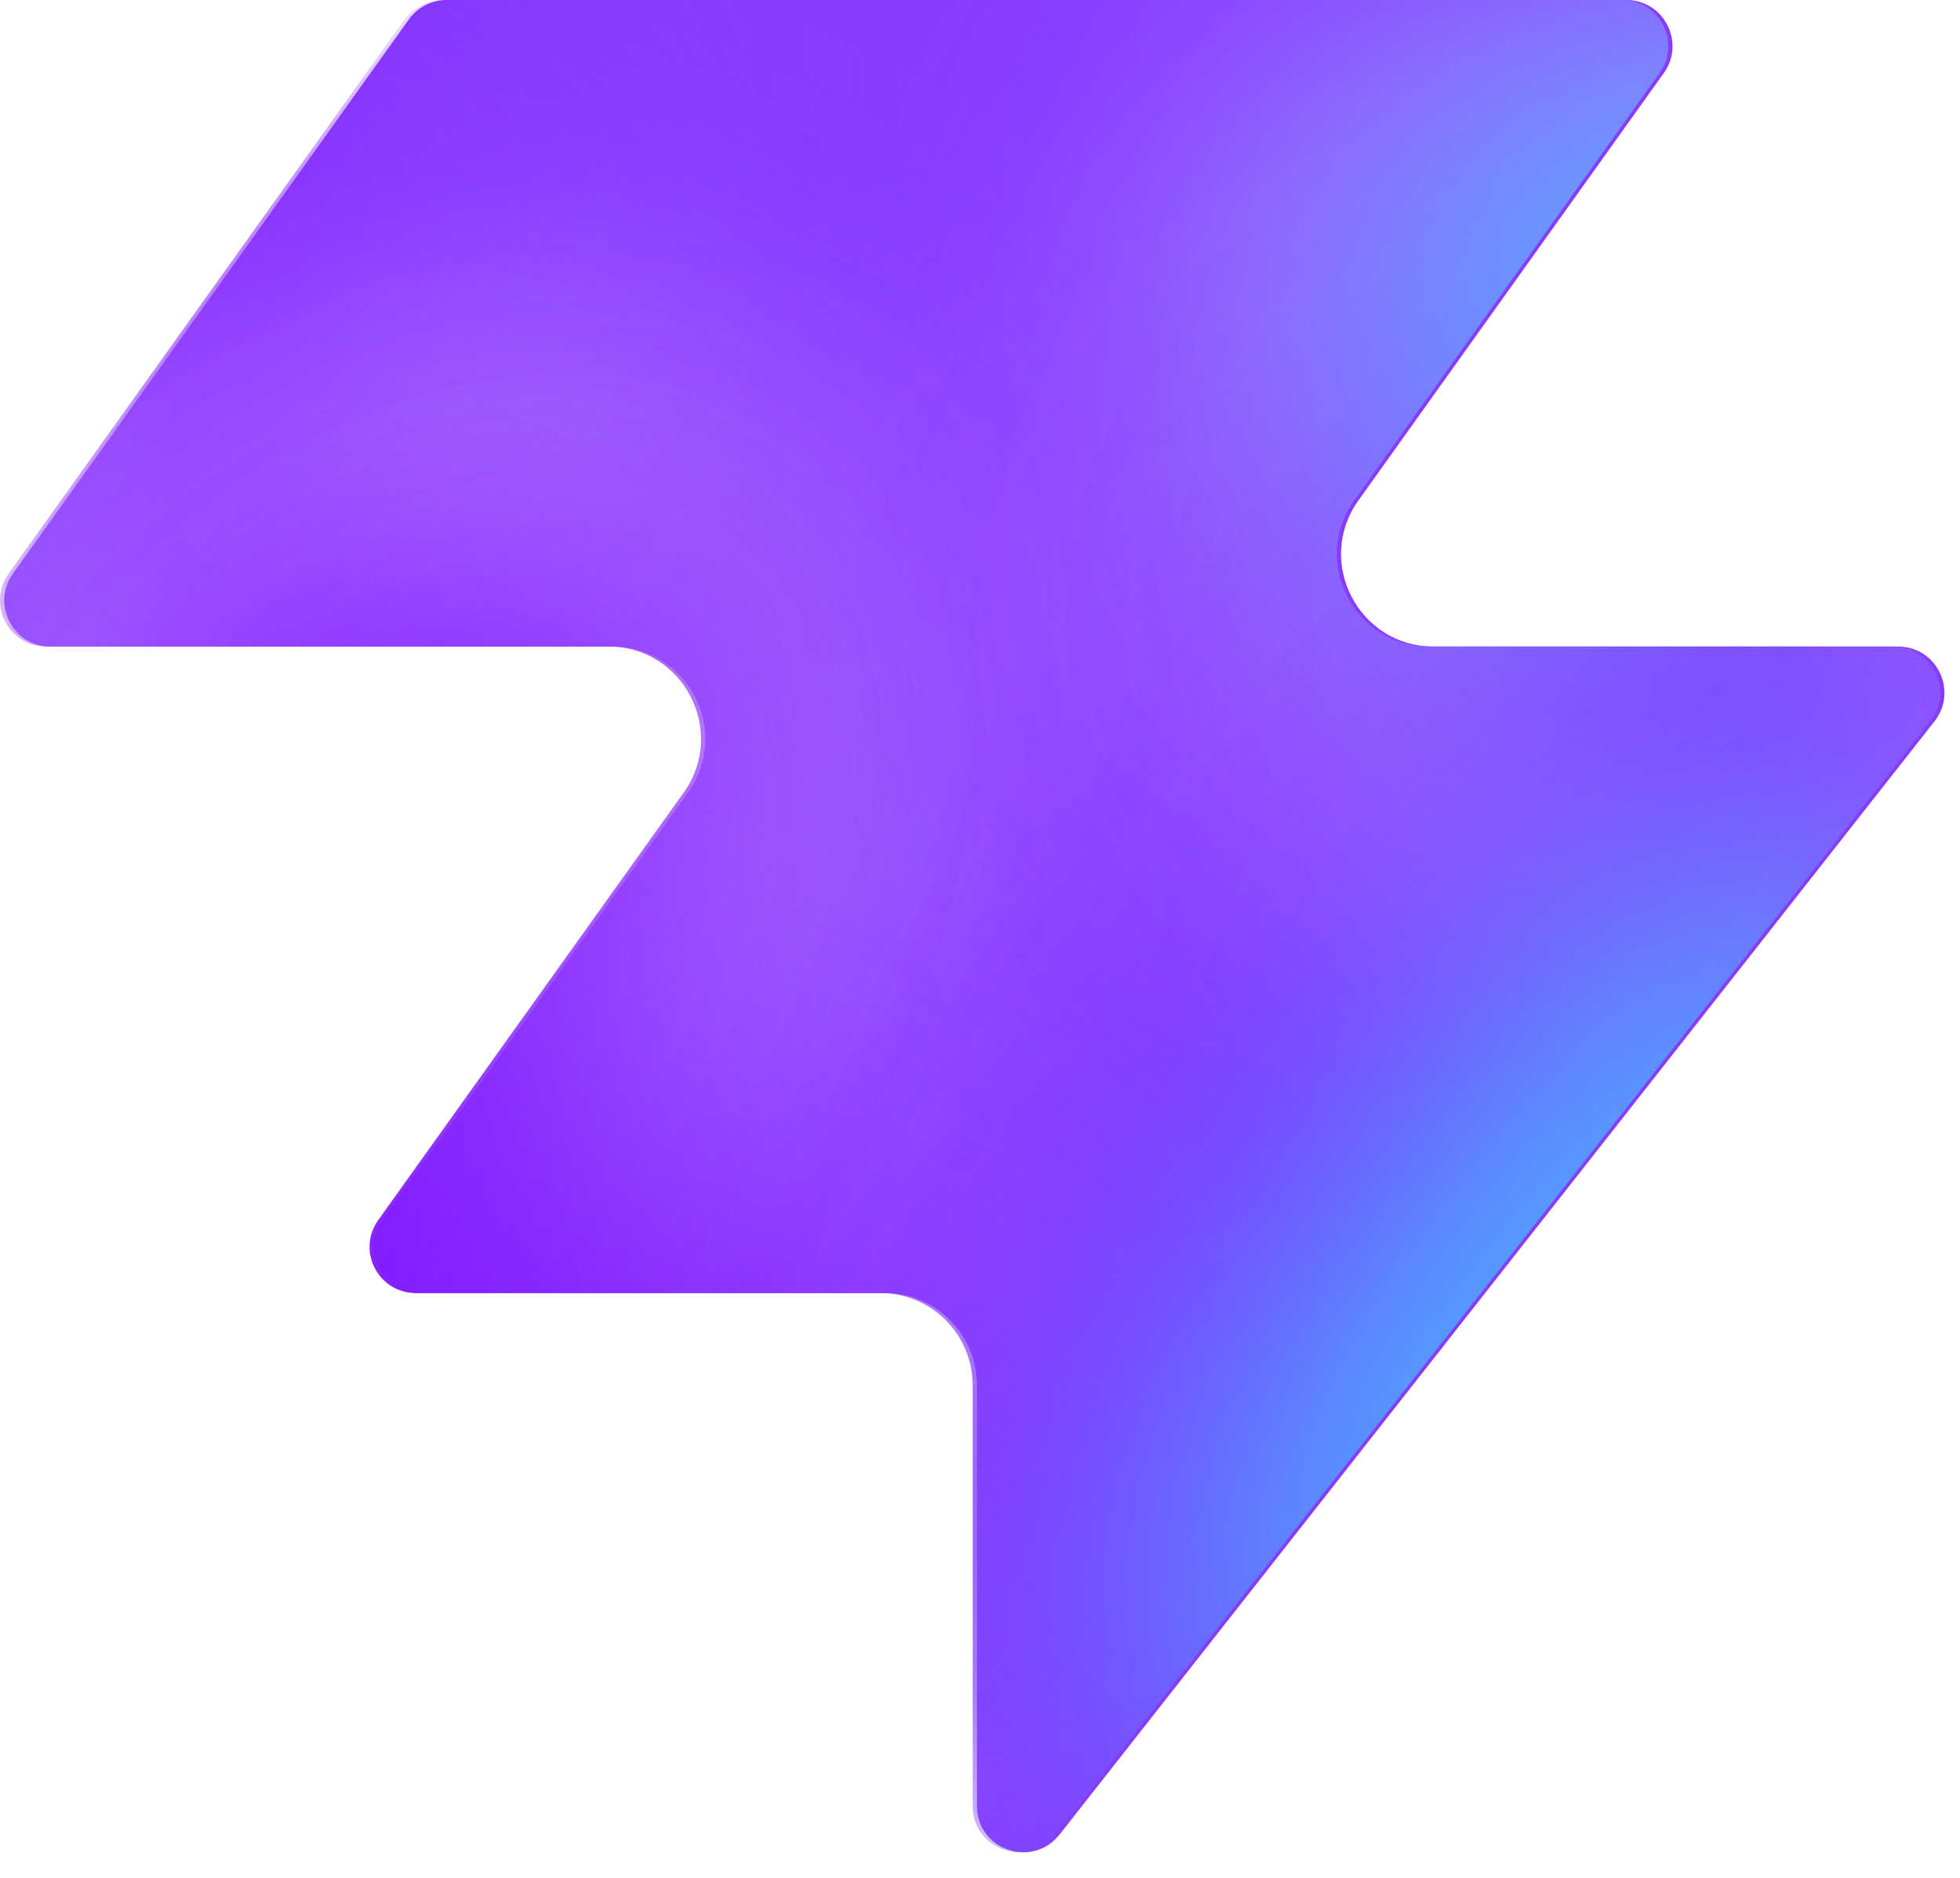
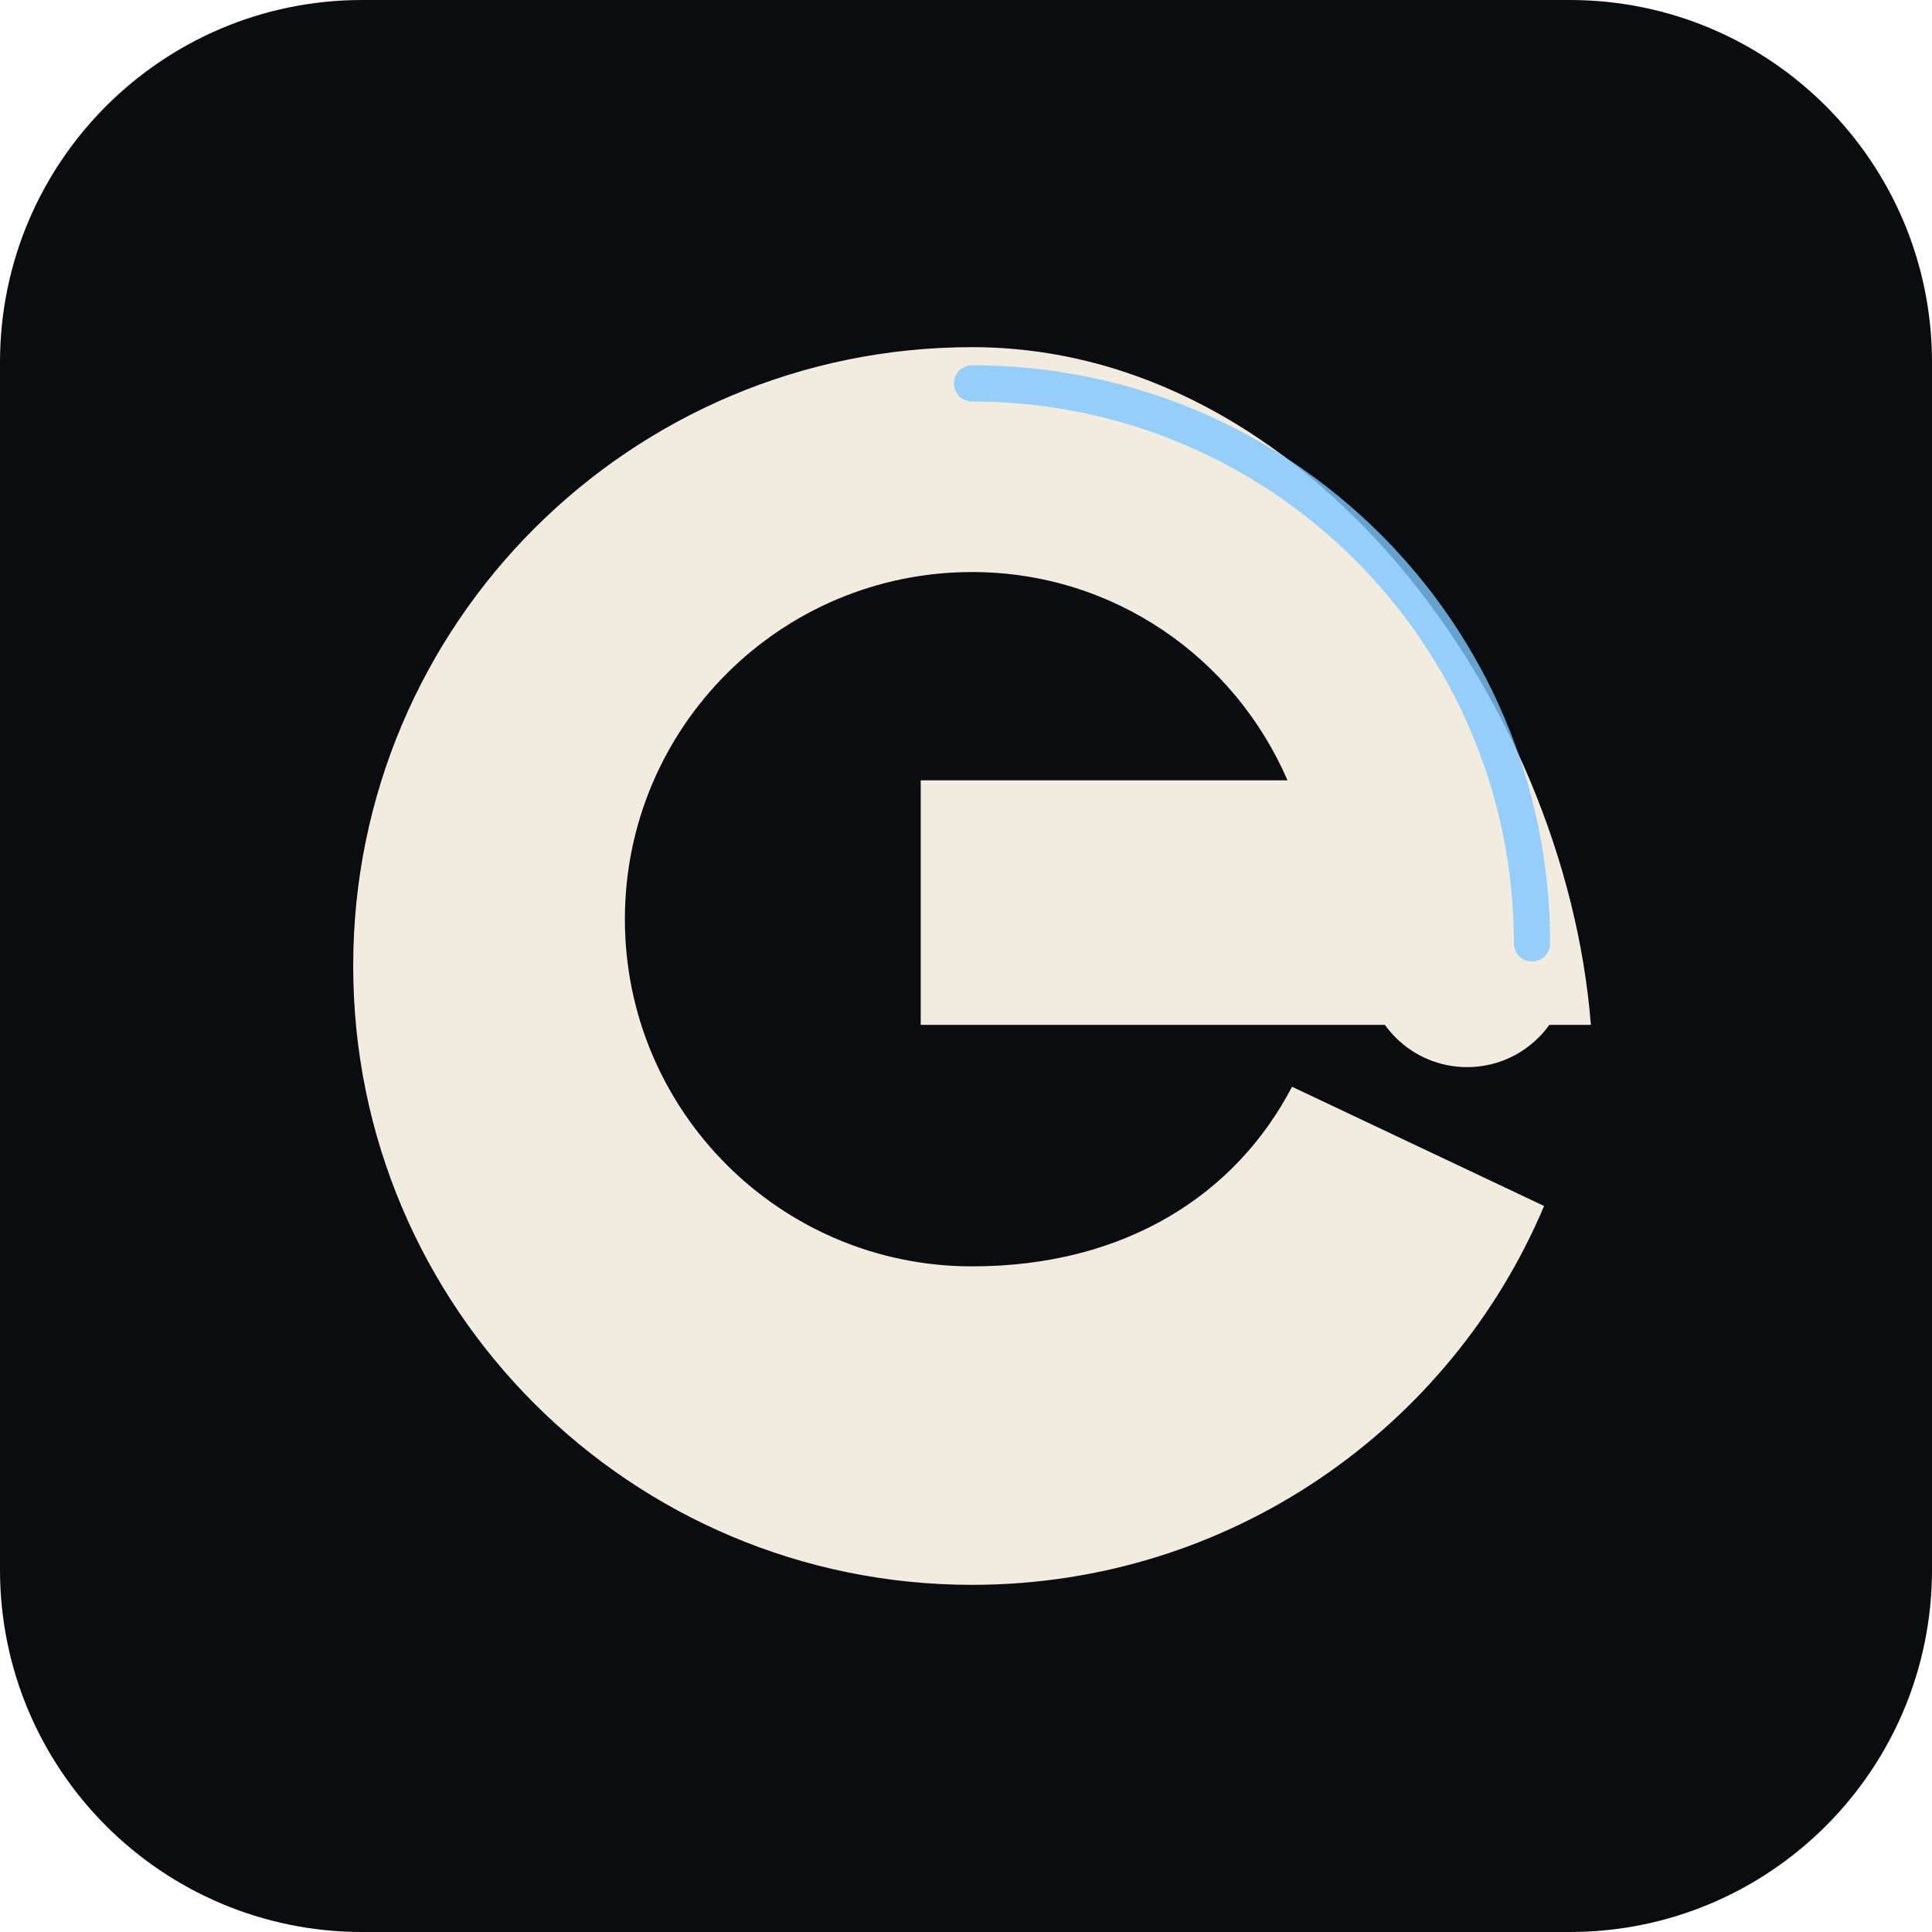
- <svg xmlns="http://www.w3.org/2000/svg" width="48" height="46" fill="none" viewBox="0 0 48 46">
-   <path fill="#863bff" d="M25.946 44.938c-.664.845-2.021.375-2.021-.698V33.937a2.26 2.26 0 0 0-2.262-2.262H10.287c-.92 0-1.456-1.04-.92-1.788l7.48-10.471c1.07-1.497 0-3.578-1.842-3.578H1.237c-.92 0-1.456-1.04-.92-1.788L10.013.474c.214-.297.556-.474.92-.474h28.894c.92 0 1.456 1.04.92 1.788l-7.48 10.471c-1.07 1.498 0 3.579 1.842 3.579h11.377c.943 0 1.473 1.088.89 1.83L25.947 44.94z" style="fill:#863bff;fill:color(display-p3 .525 .23 1);fill-opacity:1" />
-   <mask id="a" width="48" height="46" x="0" y="0" maskUnits="userSpaceOnUse" style="mask-type:alpha">
-     <path fill="#000" d="M25.842 44.938c-.664.844-2.021.375-2.021-.698V33.937a2.26 2.26 0 0 0-2.262-2.262H10.183c-.92 0-1.456-1.04-.92-1.788l7.48-10.471c1.07-1.498 0-3.579-1.842-3.579H1.133c-.92 0-1.456-1.04-.92-1.787L9.91.473c.214-.297.556-.474.92-.474h28.894c.92 0 1.456 1.04.92 1.788l-7.48 10.471c-1.07 1.498 0 3.578 1.842 3.578h11.377c.943 0 1.473 1.088.89 1.832L25.843 44.94z" style="fill:#000;fill-opacity:1" />
-   </mask>
-   <g mask="url(#a)">
-     <g filter="url(#b)">
-       <ellipse cx="5.508" cy="14.704" fill="#ede6ff" rx="5.508" ry="14.704" style="fill:#ede6ff;fill:color(display-p3 .927 .903 1);fill-opacity:1" transform="matrix(.00324 1 1 -.00324 -4.47 31.516)" />
-     </g>
-     <g filter="url(#c)">
-       <ellipse cx="10.399" cy="29.851" fill="#ede6ff" rx="10.399" ry="29.851" style="fill:#ede6ff;fill:color(display-p3 .927 .903 1);fill-opacity:1" transform="matrix(.00324 1 1 -.00324 -39.328 7.883)" />
-     </g>
-     <g filter="url(#d)">
-       <ellipse cx="5.508" cy="30.487" fill="#7e14ff" rx="5.508" ry="30.487" style="fill:#7e14ff;fill:color(display-p3 .492 .077 1);fill-opacity:1" transform="rotate(89.814 -25.913 -14.639)scale(1 -1)" />
-     </g>
-     <g filter="url(#e)">
-       <ellipse cx="5.508" cy="30.599" fill="#7e14ff" rx="5.508" ry="30.599" style="fill:#7e14ff;fill:color(display-p3 .492 .077 1);fill-opacity:1" transform="rotate(89.814 -32.644 -3.334)scale(1 -1)" />
-     </g>
-     <g filter="url(#f)">
-       <ellipse cx="5.508" cy="30.599" fill="#7e14ff" rx="5.508" ry="30.599" style="fill:#7e14ff;fill:color(display-p3 .492 .077 1);fill-opacity:1" transform="matrix(.00324 1 1 -.00324 -34.34 30.47)" />
-     </g>
-     <g filter="url(#g)">
-       <ellipse cx="14.072" cy="22.078" fill="#ede6ff" rx="14.072" ry="22.078" style="fill:#ede6ff;fill:color(display-p3 .927 .903 1);fill-opacity:1" transform="rotate(93.35 24.506 48.493)scale(-1 1)" />
-     </g>
-     <g filter="url(#h)">
-       <ellipse cx="3.47" cy="21.501" fill="#7e14ff" rx="3.47" ry="21.501" style="fill:#7e14ff;fill:color(display-p3 .492 .077 1);fill-opacity:1" transform="rotate(89.009 28.708 47.59)scale(-1 1)" />
-     </g>
-     <g filter="url(#i)">
-       <ellipse cx="3.47" cy="21.501" fill="#7e14ff" rx="3.47" ry="21.501" style="fill:#7e14ff;fill:color(display-p3 .492 .077 1);fill-opacity:1" transform="rotate(89.009 28.708 47.59)scale(-1 1)" />
-     </g>
-     <g filter="url(#j)">
-       <ellipse cx=".387" cy="8.972" fill="#7e14ff" rx="4.407" ry="29.108" style="fill:#7e14ff;fill:color(display-p3 .492 .077 1);fill-opacity:1" transform="rotate(39.51 .387 8.972)" />
-     </g>
-     <g filter="url(#k)">
-       <ellipse cx="47.523" cy="-6.092" fill="#7e14ff" rx="4.407" ry="29.108" style="fill:#7e14ff;fill:color(display-p3 .492 .077 1);fill-opacity:1" transform="rotate(37.892 47.523 -6.092)" />
-     </g>
-     <g filter="url(#l)">
-       <ellipse cx="41.412" cy="6.333" fill="#47bfff" rx="5.971" ry="9.665" style="fill:#47bfff;fill:color(display-p3 .28 .748 1);fill-opacity:1" transform="rotate(37.892 41.412 6.333)" />
-     </g>
-     <g filter="url(#m)">
-       <ellipse cx="-1.879" cy="38.332" fill="#7e14ff" rx="4.407" ry="29.108" style="fill:#7e14ff;fill:color(display-p3 .492 .077 1);fill-opacity:1" transform="rotate(37.892 -1.88 38.332)" />
-     </g>
-     <g filter="url(#n)">
-       <ellipse cx="-1.879" cy="38.332" fill="#7e14ff" rx="4.407" ry="29.108" style="fill:#7e14ff;fill:color(display-p3 .492 .077 1);fill-opacity:1" transform="rotate(37.892 -1.88 38.332)" />
-     </g>
-     <g filter="url(#o)">
-       <ellipse cx="35.651" cy="29.907" fill="#7e14ff" rx="4.407" ry="29.108" style="fill:#7e14ff;fill:color(display-p3 .492 .077 1);fill-opacity:1" transform="rotate(37.892 35.651 29.907)" />
-     </g>
-     <g filter="url(#p)">
-       <ellipse cx="38.418" cy="32.4" fill="#47bfff" rx="5.971" ry="15.297" style="fill:#47bfff;fill:color(display-p3 .28 .748 1);fill-opacity:1" transform="rotate(37.892 38.418 32.4)" />
-     </g>
-   </g>
-   <defs>
-     <filter id="b" width="60.045" height="41.654" x="-19.77" y="16.149" color-interpolation-filters="sRGB" filterUnits="userSpaceOnUse">
-       <feFlood flood-opacity="0" result="BackgroundImageFix" />
-       <feBlend in="SourceGraphic" in2="BackgroundImageFix" result="shape" />
-       <feGaussianBlur result="effect1_foregroundBlur_2002_17158" stdDeviation="7.659" />
-     </filter>
-     <filter id="c" width="90.34" height="51.437" x="-54.613" y="-7.533" color-interpolation-filters="sRGB" filterUnits="userSpaceOnUse">
-       <feFlood flood-opacity="0" result="BackgroundImageFix" />
-       <feBlend in="SourceGraphic" in2="BackgroundImageFix" result="shape" />
-       <feGaussianBlur result="effect1_foregroundBlur_2002_17158" stdDeviation="7.659" />
-     </filter>
-     <filter id="d" width="79.355" height="29.4" x="-49.64" y="2.03" color-interpolation-filters="sRGB" filterUnits="userSpaceOnUse">
-       <feFlood flood-opacity="0" result="BackgroundImageFix" />
-       <feBlend in="SourceGraphic" in2="BackgroundImageFix" result="shape" />
-       <feGaussianBlur result="effect1_foregroundBlur_2002_17158" stdDeviation="4.596" />
-     </filter>
-     <filter id="e" width="79.579" height="29.4" x="-45.045" y="20.029" color-interpolation-filters="sRGB" filterUnits="userSpaceOnUse">
-       <feFlood flood-opacity="0" result="BackgroundImageFix" />
-       <feBlend in="SourceGraphic" in2="BackgroundImageFix" result="shape" />
-       <feGaussianBlur result="effect1_foregroundBlur_2002_17158" stdDeviation="4.596" />
-     </filter>
-     <filter id="f" width="79.579" height="29.4" x="-43.513" y="21.178" color-interpolation-filters="sRGB" filterUnits="userSpaceOnUse">
-       <feFlood flood-opacity="0" result="BackgroundImageFix" />
-       <feBlend in="SourceGraphic" in2="BackgroundImageFix" result="shape" />
-       <feGaussianBlur result="effect1_foregroundBlur_2002_17158" stdDeviation="4.596" />
-     </filter>
-     <filter id="g" width="74.749" height="58.852" x="15.756" y="-17.901" color-interpolation-filters="sRGB" filterUnits="userSpaceOnUse">
-       <feFlood flood-opacity="0" result="BackgroundImageFix" />
-       <feBlend in="SourceGraphic" in2="BackgroundImageFix" result="shape" />
-       <feGaussianBlur result="effect1_foregroundBlur_2002_17158" stdDeviation="7.659" />
-     </filter>
-     <filter id="h" width="61.377" height="25.362" x="23.548" y="2.284" color-interpolation-filters="sRGB" filterUnits="userSpaceOnUse">
-       <feFlood flood-opacity="0" result="BackgroundImageFix" />
-       <feBlend in="SourceGraphic" in2="BackgroundImageFix" result="shape" />
-       <feGaussianBlur result="effect1_foregroundBlur_2002_17158" stdDeviation="4.596" />
-     </filter>
-     <filter id="i" width="61.377" height="25.362" x="23.548" y="2.284" color-interpolation-filters="sRGB" filterUnits="userSpaceOnUse">
-       <feFlood flood-opacity="0" result="BackgroundImageFix" />
-       <feBlend in="SourceGraphic" in2="BackgroundImageFix" result="shape" />
-       <feGaussianBlur result="effect1_foregroundBlur_2002_17158" stdDeviation="4.596" />
-     </filter>
-     <filter id="j" width="56.045" height="63.649" x="-27.636" y="-22.853" color-interpolation-filters="sRGB" filterUnits="userSpaceOnUse">
-       <feFlood flood-opacity="0" result="BackgroundImageFix" />
-       <feBlend in="SourceGraphic" in2="BackgroundImageFix" result="shape" />
-       <feGaussianBlur result="effect1_foregroundBlur_2002_17158" stdDeviation="4.596" />
-     </filter>
-     <filter id="k" width="54.814" height="64.646" x="20.116" y="-38.415" color-interpolation-filters="sRGB" filterUnits="userSpaceOnUse">
-       <feFlood flood-opacity="0" result="BackgroundImageFix" />
-       <feBlend in="SourceGraphic" in2="BackgroundImageFix" result="shape" />
-       <feGaussianBlur result="effect1_foregroundBlur_2002_17158" stdDeviation="4.596" />
-     </filter>
-     <filter id="l" width="33.541" height="35.313" x="24.641" y="-11.323" color-interpolation-filters="sRGB" filterUnits="userSpaceOnUse">
-       <feFlood flood-opacity="0" result="BackgroundImageFix" />
-       <feBlend in="SourceGraphic" in2="BackgroundImageFix" result="shape" />
-       <feGaussianBlur result="effect1_foregroundBlur_2002_17158" stdDeviation="4.596" />
-     </filter>
-     <filter id="m" width="54.814" height="64.646" x="-29.286" y="6.009" color-interpolation-filters="sRGB" filterUnits="userSpaceOnUse">
-       <feFlood flood-opacity="0" result="BackgroundImageFix" />
-       <feBlend in="SourceGraphic" in2="BackgroundImageFix" result="shape" />
-       <feGaussianBlur result="effect1_foregroundBlur_2002_17158" stdDeviation="4.596" />
-     </filter>
-     <filter id="n" width="54.814" height="64.646" x="-29.286" y="6.009" color-interpolation-filters="sRGB" filterUnits="userSpaceOnUse">
-       <feFlood flood-opacity="0" result="BackgroundImageFix" />
-       <feBlend in="SourceGraphic" in2="BackgroundImageFix" result="shape" />
-       <feGaussianBlur result="effect1_foregroundBlur_2002_17158" stdDeviation="4.596" />
-     </filter>
-     <filter id="o" width="54.814" height="64.646" x="8.244" y="-2.416" color-interpolation-filters="sRGB" filterUnits="userSpaceOnUse">
-       <feFlood flood-opacity="0" result="BackgroundImageFix" />
-       <feBlend in="SourceGraphic" in2="BackgroundImageFix" result="shape" />
-       <feGaussianBlur result="effect1_foregroundBlur_2002_17158" stdDeviation="4.596" />
-     </filter>
-     <filter id="p" width="39.409" height="43.623" x="18.713" y="10.588" color-interpolation-filters="sRGB" filterUnits="userSpaceOnUse">
-       <feFlood flood-opacity="0" result="BackgroundImageFix" />
-       <feBlend in="SourceGraphic" in2="BackgroundImageFix" result="shape" />
-       <feGaussianBlur result="effect1_foregroundBlur_2002_17158" stdDeviation="4.596" />
-     </filter>
-   </defs>
+ <svg xmlns="http://www.w3.org/2000/svg" viewBox="0 0 64 64" role="img" aria-label="gwon">
+   <rect width="64" height="64" rx="12" fill="#0b0c10" />
+   <path fill="#f2ebe0" d="M32.2 11.5c-11.3 0-20.5 9.15-20.5 20.5S20.9 52.5 32.2 52.5c8.55 0 15.85-5.2 18.95-12.55l-8.35-3.95c-1.85 3.55-5.5 5.95-10.6 5.95-6.35 0-11.5-5.15-11.5-11.5s5.15-11.5 11.5-11.5c4.7 0 8.7 2.85 10.45 6.9H30.5v8.1h22.2C51.85 23.2 43.35 11.5 32.2 11.5z" />
+   <circle cx="48.6" cy="32" r="3.35" fill="#f2ebe0" />
+   <path fill="none" stroke="#7ec8ff" stroke-width="1.2" stroke-linecap="round" opacity="0.8" d="M32.2 12.7c10.25 0 18.55 8.3 18.55 18.55" />
</svg>
